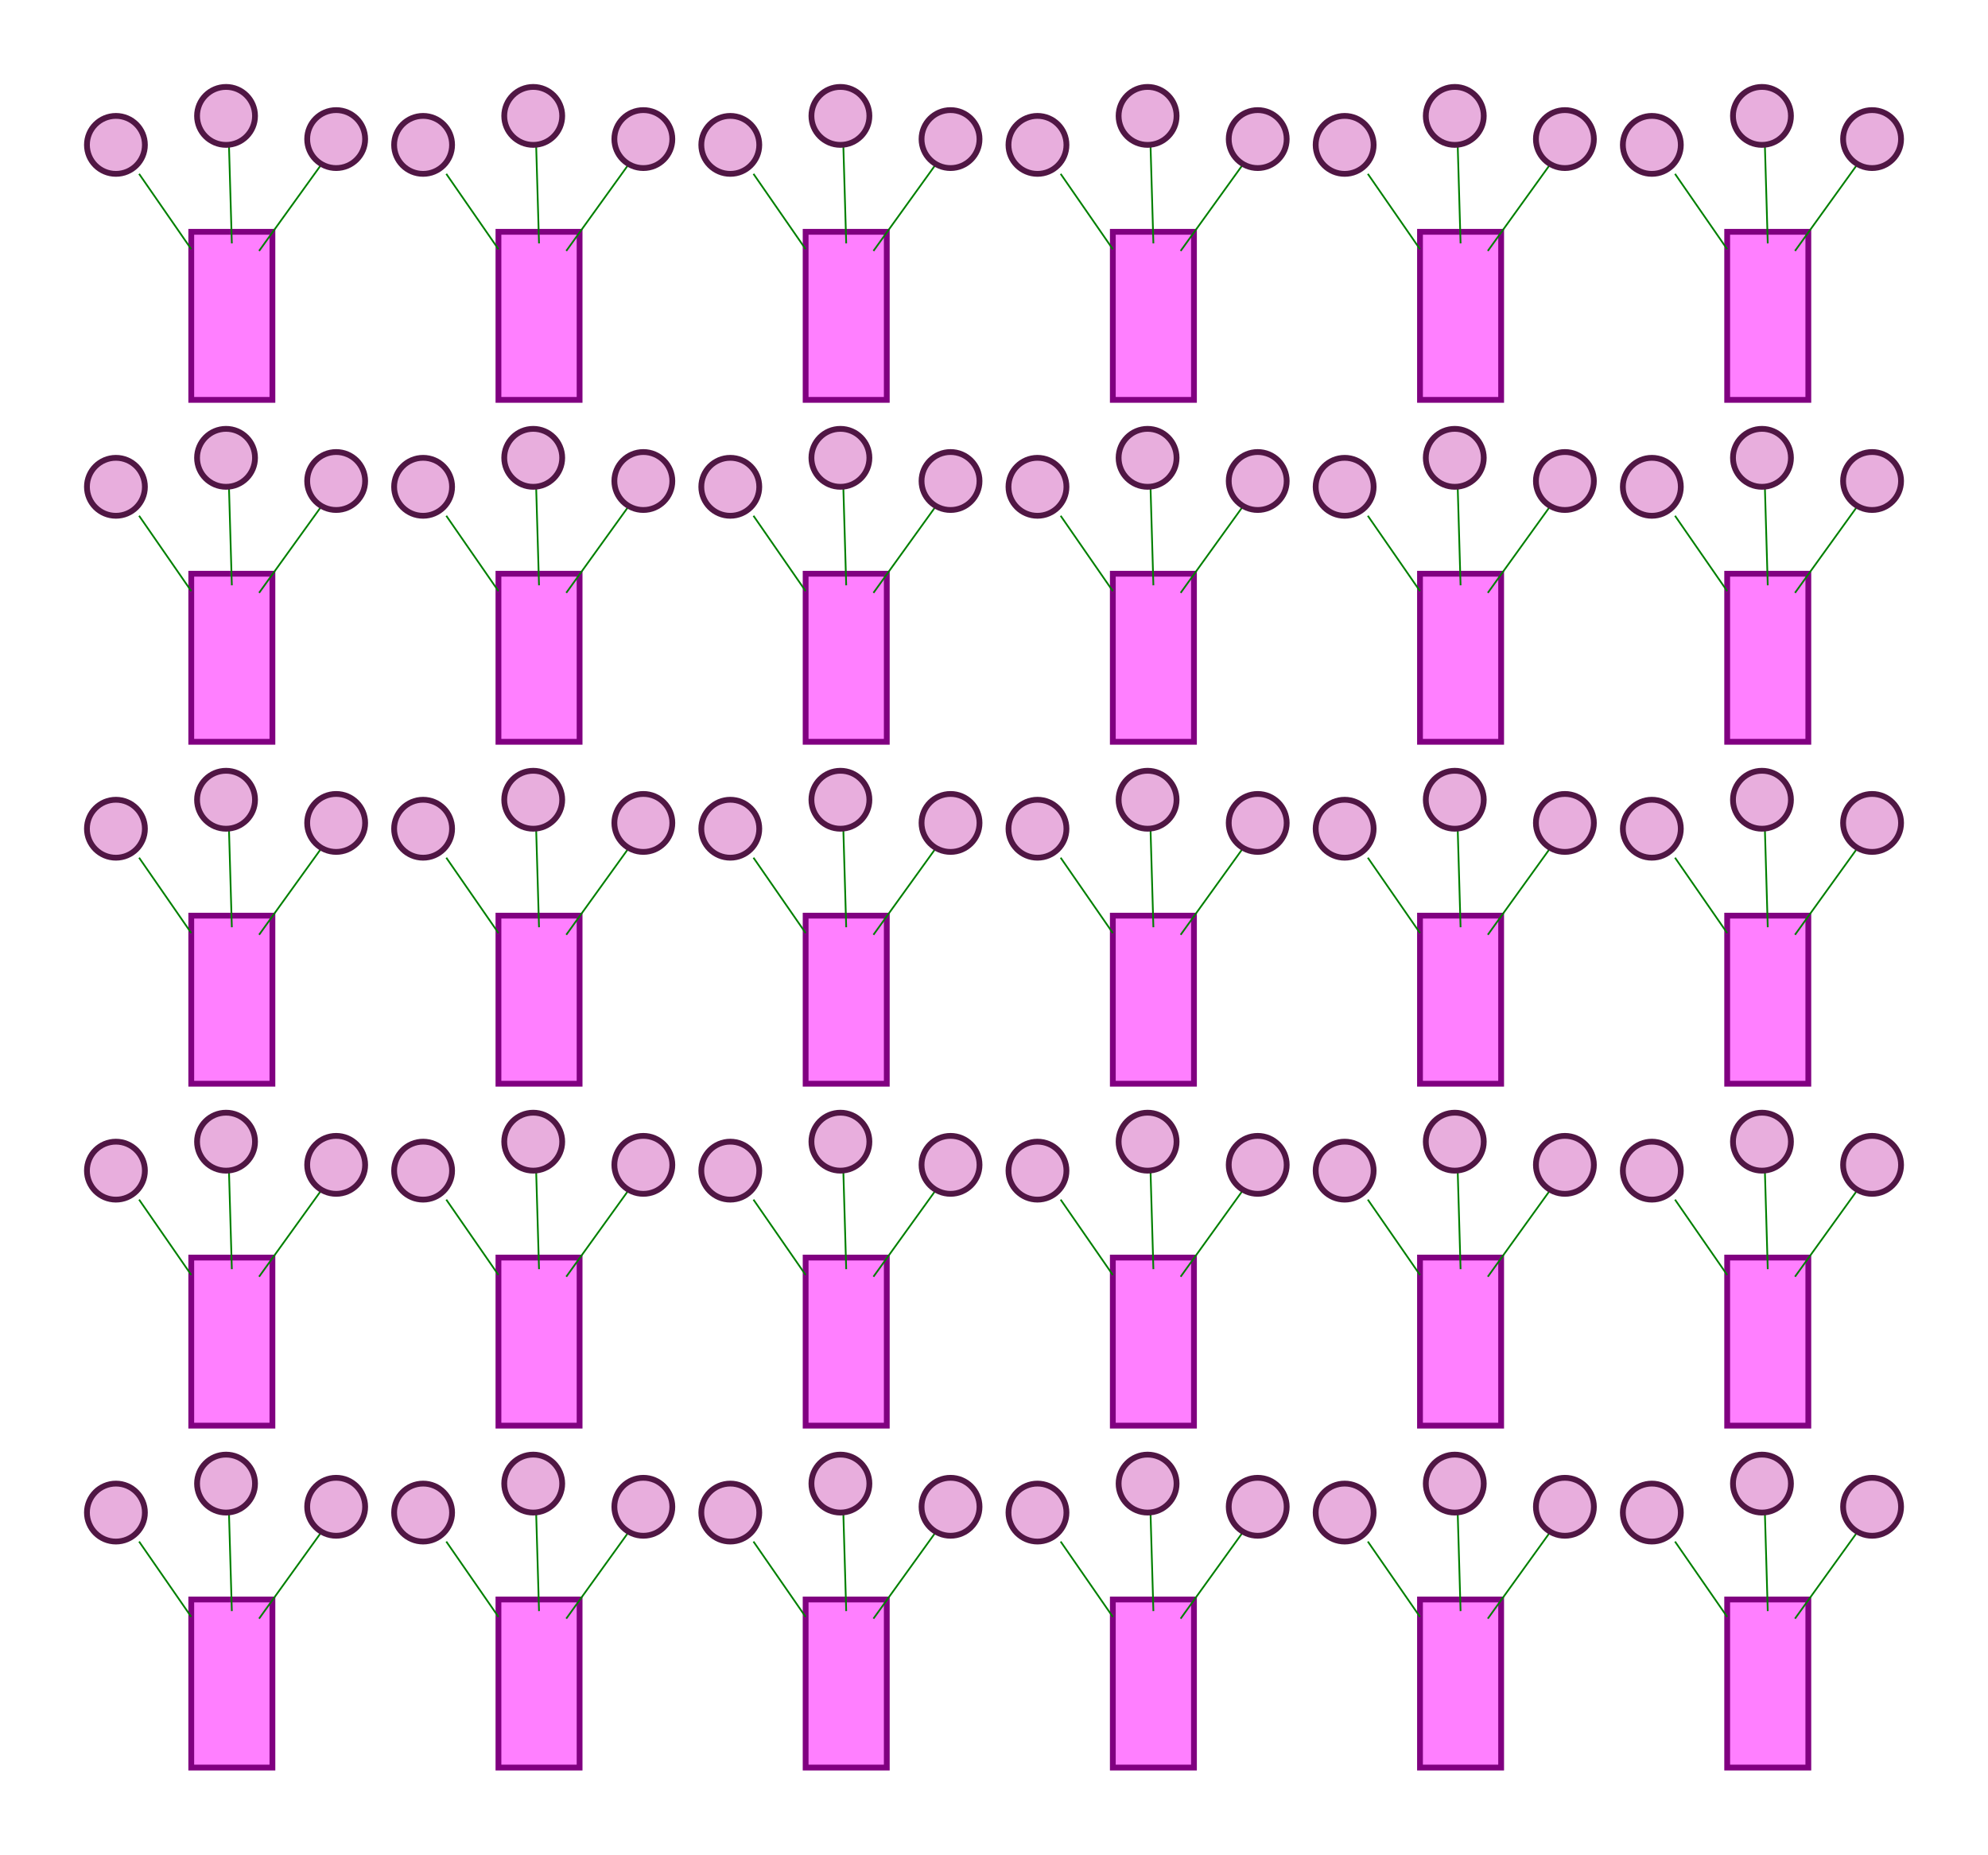
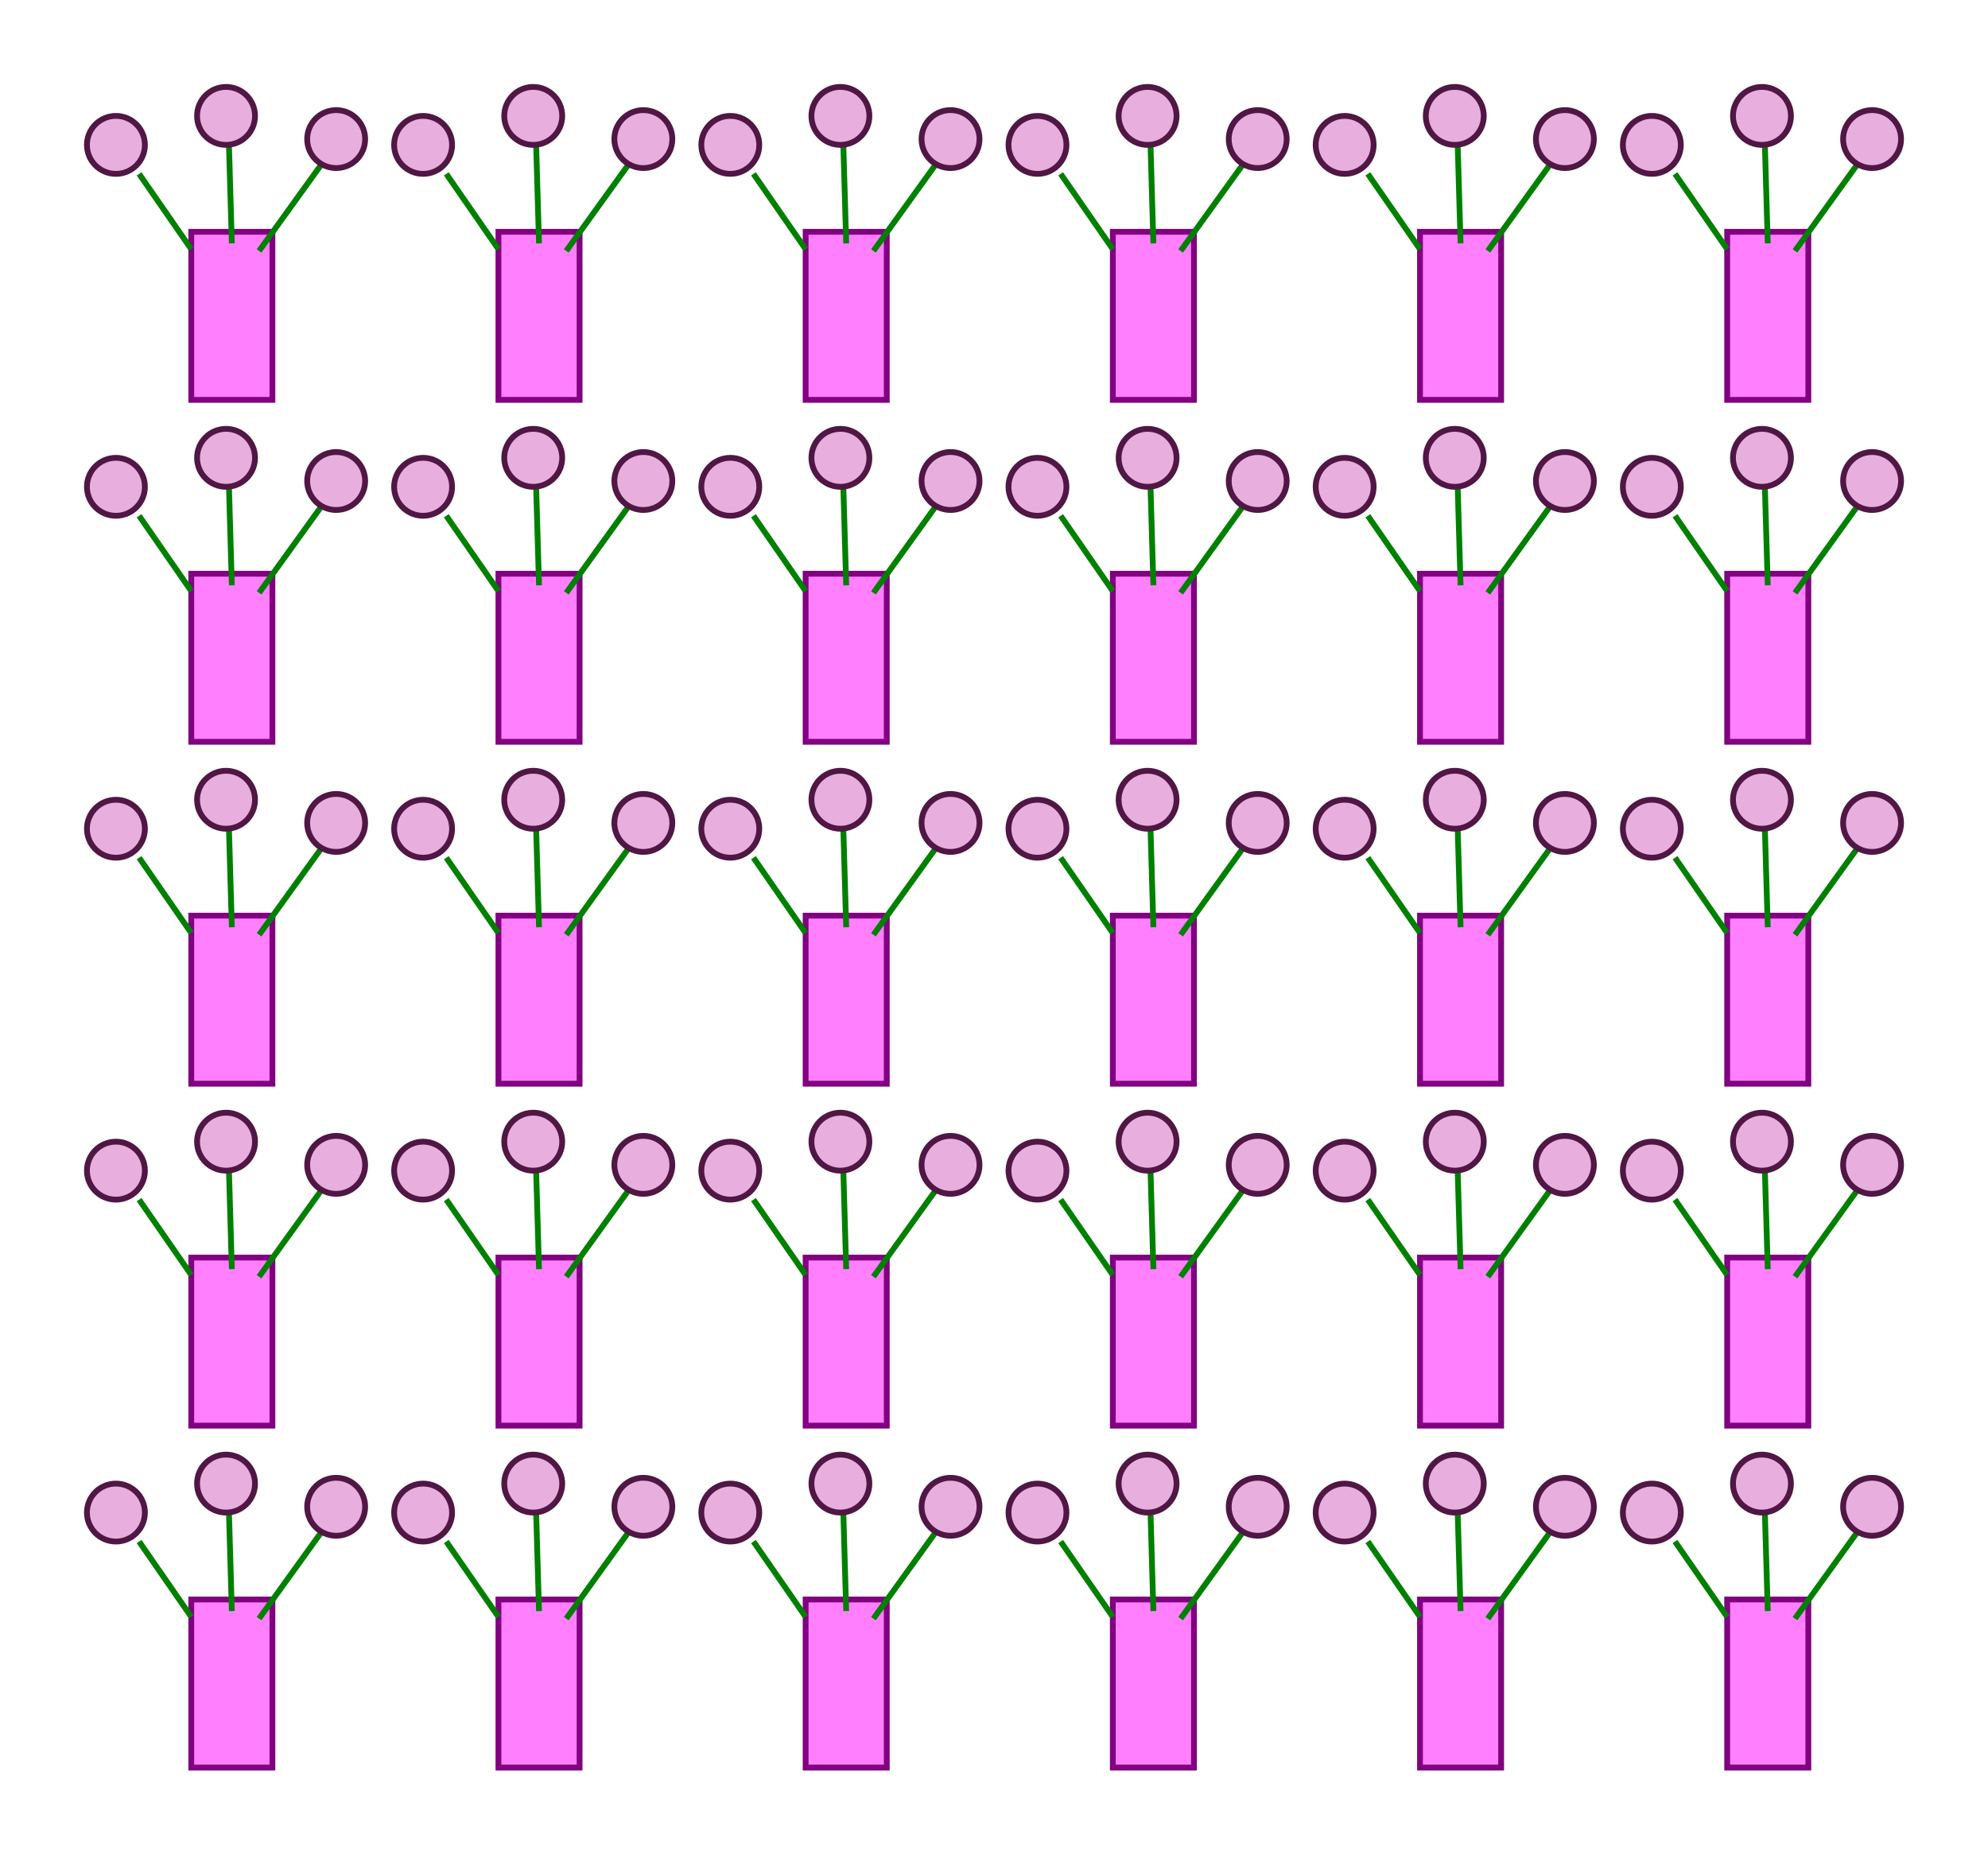
<svg xmlns="http://www.w3.org/2000/svg" width="343" height="320" viewBox="-15 -15 343 320">
  <g id="fig">
    <rect id="10" x="18" y="25" width="14" height="29" fill="#FF00FF" stroke="#800080" fill-opacity="0.5" stroke-width="1.0px" />
-     <line id="11" x1="9" y1="15" x2="18" y2="28" stroke="#008000" stroke-width="0.3" stroke-opacity="1" />
-     <line id="12" x1="24.5" y1="9.9" x2="25" y2="27" stroke="#008000" stroke-width="0.3" stroke-opacity="1" />
-     <line id="13" x1="40.5" y1="13.3" x2="29.7" y2="28.3" stroke="#008000" stroke-width="0.3" stroke-opacity="1" />
+     <line id="11" x1="9" y1="15" x2="18" y2="28" stroke="#008000" stroke-width="1" stroke-opacity="1" />
+     <line id="12" x1="24.5" y1="9.9" x2="25" y2="27" stroke="#008000" stroke-width="1" stroke-opacity="1" />
+     <line id="13" x1="40.5" y1="13.3" x2="29.7" y2="28.3" stroke="#008000" stroke-width="1" stroke-opacity="1" />
    <circle id="14" r="5.000" cx="5" cy="10" fill="#d35fbc" stroke="#501644" fill-opacity="0.5" stroke-width="1.0px" />
    <circle id="15" r="5.000" cx="24" cy="5" fill="#d35fbc" stroke="#501644" fill-opacity="0.5" stroke-width="1.0px" />
    <circle id="16" r="5.000" cx="43" cy="9" fill="#d35fbc" stroke="#501644" fill-opacity="0.5" stroke-width="1.0px" />
    <rect id="18" x="71" y="25" width="14" height="29" fill="#FF00FF" stroke="#800080" fill-opacity="0.5" stroke-width="1.0px" />
-     <line id="19" x1="62" y1="15" x2="71" y2="28" stroke="#008000" stroke-width="0.3" stroke-opacity="1" />
-     <line id="20" x1="77.5" y1="9.9" x2="78" y2="27" stroke="#008000" stroke-width="0.3" stroke-opacity="1" />
-     <line id="21" x1="93.5" y1="13.3" x2="82.7" y2="28.3" stroke="#008000" stroke-width="0.3" stroke-opacity="1" />
+     <line id="19" x1="62" y1="15" x2="71" y2="28" stroke="#008000" stroke-width="1" stroke-opacity="1" />
+     <line id="20" x1="77.5" y1="9.9" x2="78" y2="27" stroke="#008000" stroke-width="1" stroke-opacity="1" />
+     <line id="21" x1="93.5" y1="13.3" x2="82.7" y2="28.3" stroke="#008000" stroke-width="1" stroke-opacity="1" />
    <circle id="22" r="5.000" cx="58" cy="10" fill="#d35fbc" stroke="#501644" fill-opacity="0.5" stroke-width="1.0px" />
    <circle id="23" r="5.000" cx="77" cy="5" fill="#d35fbc" stroke="#501644" fill-opacity="0.5" stroke-width="1.0px" />
    <circle id="24" r="5.000" cx="96" cy="9" fill="#d35fbc" stroke="#501644" fill-opacity="0.5" stroke-width="1.0px" />
    <rect id="26" x="124" y="25" width="14" height="29" fill="#FF00FF" stroke="#800080" fill-opacity="0.5" stroke-width="1.0px" />
-     <line id="27" x1="115" y1="15" x2="124" y2="28" stroke="#008000" stroke-width="0.3" stroke-opacity="1" />
-     <line id="28" x1="130.5" y1="9.9" x2="131" y2="27" stroke="#008000" stroke-width="0.3" stroke-opacity="1" />
-     <line id="29" x1="146.5" y1="13.3" x2="135.7" y2="28.3" stroke="#008000" stroke-width="0.3" stroke-opacity="1" />
+     <line id="27" x1="115" y1="15" x2="124" y2="28" stroke="#008000" stroke-width="1" stroke-opacity="1" />
+     <line id="28" x1="130.5" y1="9.9" x2="131" y2="27" stroke="#008000" stroke-width="1" stroke-opacity="1" />
+     <line id="29" x1="146.5" y1="13.3" x2="135.7" y2="28.3" stroke="#008000" stroke-width="1" stroke-opacity="1" />
    <circle id="30" r="5.000" cx="111" cy="10" fill="#d35fbc" stroke="#501644" fill-opacity="0.5" stroke-width="1.0px" />
    <circle id="31" r="5.000" cx="130" cy="5" fill="#d35fbc" stroke="#501644" fill-opacity="0.5" stroke-width="1.0px" />
    <circle id="32" r="5.000" cx="149" cy="9" fill="#d35fbc" stroke="#501644" fill-opacity="0.5" stroke-width="1.0px" />
    <rect id="34" x="177" y="25" width="14" height="29" fill="#FF00FF" stroke="#800080" fill-opacity="0.5" stroke-width="1.0px" />
-     <line id="35" x1="168" y1="15" x2="177" y2="28" stroke="#008000" stroke-width="0.3" stroke-opacity="1" />
-     <line id="36" x1="183.5" y1="9.9" x2="184" y2="27" stroke="#008000" stroke-width="0.3" stroke-opacity="1" />
-     <line id="37" x1="199.5" y1="13.3" x2="188.7" y2="28.3" stroke="#008000" stroke-width="0.3" stroke-opacity="1" />
+     <line id="35" x1="168" y1="15" x2="177" y2="28" stroke="#008000" stroke-width="1" stroke-opacity="1" />
+     <line id="36" x1="183.5" y1="9.9" x2="184" y2="27" stroke="#008000" stroke-width="1" stroke-opacity="1" />
+     <line id="37" x1="199.5" y1="13.3" x2="188.7" y2="28.3" stroke="#008000" stroke-width="1" stroke-opacity="1" />
    <circle id="38" r="5.000" cx="164" cy="10" fill="#d35fbc" stroke="#501644" fill-opacity="0.5" stroke-width="1.0px" />
    <circle id="39" r="5.000" cx="183" cy="5" fill="#d35fbc" stroke="#501644" fill-opacity="0.5" stroke-width="1.0px" />
    <circle id="40" r="5.000" cx="202" cy="9" fill="#d35fbc" stroke="#501644" fill-opacity="0.5" stroke-width="1.0px" />
    <rect id="42" x="230" y="25" width="14" height="29" fill="#FF00FF" stroke="#800080" fill-opacity="0.5" stroke-width="1.0px" />
-     <line id="43" x1="221" y1="15" x2="230" y2="28" stroke="#008000" stroke-width="0.3" stroke-opacity="1" />
-     <line id="44" x1="236.5" y1="9.9" x2="237" y2="27" stroke="#008000" stroke-width="0.3" stroke-opacity="1" />
-     <line id="45" x1="252.5" y1="13.3" x2="241.7" y2="28.3" stroke="#008000" stroke-width="0.3" stroke-opacity="1" />
+     <line id="43" x1="221" y1="15" x2="230" y2="28" stroke="#008000" stroke-width="1" stroke-opacity="1" />
+     <line id="44" x1="236.5" y1="9.9" x2="237" y2="27" stroke="#008000" stroke-width="1" stroke-opacity="1" />
+     <line id="45" x1="252.5" y1="13.3" x2="241.7" y2="28.3" stroke="#008000" stroke-width="1" stroke-opacity="1" />
    <circle id="46" r="5.000" cx="217" cy="10" fill="#d35fbc" stroke="#501644" fill-opacity="0.5" stroke-width="1.0px" />
    <circle id="47" r="5.000" cx="236" cy="5" fill="#d35fbc" stroke="#501644" fill-opacity="0.5" stroke-width="1.0px" />
    <circle id="48" r="5.000" cx="255" cy="9" fill="#d35fbc" stroke="#501644" fill-opacity="0.5" stroke-width="1.0px" />
    <rect id="50" x="283" y="25" width="14" height="29" fill="#FF00FF" stroke="#800080" fill-opacity="0.5" stroke-width="1.0px" />
-     <line id="51" x1="274" y1="15" x2="283" y2="28" stroke="#008000" stroke-width="0.3" stroke-opacity="1" />
-     <line id="52" x1="289.5" y1="9.9" x2="290" y2="27" stroke="#008000" stroke-width="0.3" stroke-opacity="1" />
-     <line id="53" x1="305.5" y1="13.3" x2="294.7" y2="28.3" stroke="#008000" stroke-width="0.3" stroke-opacity="1" />
+     <line id="51" x1="274" y1="15" x2="283" y2="28" stroke="#008000" stroke-width="1" stroke-opacity="1" />
+     <line id="52" x1="289.5" y1="9.9" x2="290" y2="27" stroke="#008000" stroke-width="1" stroke-opacity="1" />
+     <line id="53" x1="305.5" y1="13.3" x2="294.7" y2="28.3" stroke="#008000" stroke-width="1" stroke-opacity="1" />
    <circle id="54" r="5.000" cx="270" cy="10" fill="#d35fbc" stroke="#501644" fill-opacity="0.5" stroke-width="1.0px" />
    <circle id="55" r="5.000" cx="289" cy="5" fill="#d35fbc" stroke="#501644" fill-opacity="0.5" stroke-width="1.0px" />
    <circle id="56" r="5.000" cx="308" cy="9" fill="#d35fbc" stroke="#501644" fill-opacity="0.5" stroke-width="1.0px" />
    <rect id="58" x="18" y="84" width="14" height="29" fill="#FF00FF" stroke="#800080" fill-opacity="0.5" stroke-width="1.0px" />
-     <line id="59" x1="9" y1="74" x2="18" y2="87" stroke="#008000" stroke-width="0.3" stroke-opacity="1" />
-     <line id="60" x1="24.5" y1="68.9" x2="25" y2="86" stroke="#008000" stroke-width="0.3" stroke-opacity="1" />
-     <line id="61" x1="40.5" y1="72.3" x2="29.7" y2="87.3" stroke="#008000" stroke-width="0.3" stroke-opacity="1" />
+     <line id="59" x1="9" y1="74" x2="18" y2="87" stroke="#008000" stroke-width="1" stroke-opacity="1" />
+     <line id="60" x1="24.5" y1="68.9" x2="25" y2="86" stroke="#008000" stroke-width="1" stroke-opacity="1" />
+     <line id="61" x1="40.5" y1="72.3" x2="29.7" y2="87.3" stroke="#008000" stroke-width="1" stroke-opacity="1" />
    <circle id="62" r="5.000" cx="5" cy="69" fill="#d35fbc" stroke="#501644" fill-opacity="0.5" stroke-width="1.0px" />
    <circle id="63" r="5.000" cx="24" cy="64" fill="#d35fbc" stroke="#501644" fill-opacity="0.5" stroke-width="1.0px" />
    <circle id="64" r="5.000" cx="43" cy="68" fill="#d35fbc" stroke="#501644" fill-opacity="0.5" stroke-width="1.0px" />
    <rect id="66" x="71" y="84" width="14" height="29" fill="#FF00FF" stroke="#800080" fill-opacity="0.5" stroke-width="1.0px" />
-     <line id="67" x1="62" y1="74" x2="71" y2="87" stroke="#008000" stroke-width="0.3" stroke-opacity="1" />
-     <line id="68" x1="77.5" y1="68.9" x2="78" y2="86" stroke="#008000" stroke-width="0.3" stroke-opacity="1" />
-     <line id="69" x1="93.5" y1="72.3" x2="82.7" y2="87.3" stroke="#008000" stroke-width="0.3" stroke-opacity="1" />
+     <line id="67" x1="62" y1="74" x2="71" y2="87" stroke="#008000" stroke-width="1" stroke-opacity="1" />
+     <line id="68" x1="77.5" y1="68.9" x2="78" y2="86" stroke="#008000" stroke-width="1" stroke-opacity="1" />
+     <line id="69" x1="93.5" y1="72.3" x2="82.7" y2="87.3" stroke="#008000" stroke-width="1" stroke-opacity="1" />
    <circle id="70" r="5.000" cx="58" cy="69" fill="#d35fbc" stroke="#501644" fill-opacity="0.5" stroke-width="1.0px" />
    <circle id="71" r="5.000" cx="77" cy="64" fill="#d35fbc" stroke="#501644" fill-opacity="0.5" stroke-width="1.0px" />
    <circle id="72" r="5.000" cx="96" cy="68" fill="#d35fbc" stroke="#501644" fill-opacity="0.5" stroke-width="1.0px" />
    <rect id="74" x="124" y="84" width="14" height="29" fill="#FF00FF" stroke="#800080" fill-opacity="0.5" stroke-width="1.0px" />
-     <line id="75" x1="115" y1="74" x2="124" y2="87" stroke="#008000" stroke-width="0.3" stroke-opacity="1" />
-     <line id="76" x1="130.5" y1="68.9" x2="131" y2="86" stroke="#008000" stroke-width="0.3" stroke-opacity="1" />
-     <line id="77" x1="146.5" y1="72.3" x2="135.7" y2="87.3" stroke="#008000" stroke-width="0.3" stroke-opacity="1" />
+     <line id="75" x1="115" y1="74" x2="124" y2="87" stroke="#008000" stroke-width="1" stroke-opacity="1" />
+     <line id="76" x1="130.5" y1="68.9" x2="131" y2="86" stroke="#008000" stroke-width="1" stroke-opacity="1" />
+     <line id="77" x1="146.5" y1="72.3" x2="135.7" y2="87.3" stroke="#008000" stroke-width="1" stroke-opacity="1" />
    <circle id="78" r="5.000" cx="111" cy="69" fill="#d35fbc" stroke="#501644" fill-opacity="0.5" stroke-width="1.0px" />
    <circle id="79" r="5.000" cx="130" cy="64" fill="#d35fbc" stroke="#501644" fill-opacity="0.5" stroke-width="1.0px" />
    <circle id="80" r="5.000" cx="149" cy="68" fill="#d35fbc" stroke="#501644" fill-opacity="0.5" stroke-width="1.0px" />
    <rect id="82" x="177" y="84" width="14" height="29" fill="#FF00FF" stroke="#800080" fill-opacity="0.5" stroke-width="1.0px" />
-     <line id="83" x1="168" y1="74" x2="177" y2="87" stroke="#008000" stroke-width="0.3" stroke-opacity="1" />
-     <line id="84" x1="183.5" y1="68.9" x2="184" y2="86" stroke="#008000" stroke-width="0.3" stroke-opacity="1" />
-     <line id="85" x1="199.5" y1="72.3" x2="188.7" y2="87.3" stroke="#008000" stroke-width="0.3" stroke-opacity="1" />
+     <line id="83" x1="168" y1="74" x2="177" y2="87" stroke="#008000" stroke-width="1" stroke-opacity="1" />
+     <line id="84" x1="183.5" y1="68.9" x2="184" y2="86" stroke="#008000" stroke-width="1" stroke-opacity="1" />
+     <line id="85" x1="199.5" y1="72.3" x2="188.7" y2="87.3" stroke="#008000" stroke-width="1" stroke-opacity="1" />
    <circle id="86" r="5.000" cx="164" cy="69" fill="#d35fbc" stroke="#501644" fill-opacity="0.5" stroke-width="1.0px" />
    <circle id="87" r="5.000" cx="183" cy="64" fill="#d35fbc" stroke="#501644" fill-opacity="0.5" stroke-width="1.0px" />
    <circle id="88" r="5.000" cx="202" cy="68" fill="#d35fbc" stroke="#501644" fill-opacity="0.5" stroke-width="1.0px" />
    <rect id="90" x="230" y="84" width="14" height="29" fill="#FF00FF" stroke="#800080" fill-opacity="0.5" stroke-width="1.0px" />
-     <line id="91" x1="221" y1="74" x2="230" y2="87" stroke="#008000" stroke-width="0.3" stroke-opacity="1" />
-     <line id="92" x1="236.5" y1="68.9" x2="237" y2="86" stroke="#008000" stroke-width="0.3" stroke-opacity="1" />
-     <line id="93" x1="252.5" y1="72.3" x2="241.7" y2="87.3" stroke="#008000" stroke-width="0.3" stroke-opacity="1" />
+     <line id="91" x1="221" y1="74" x2="230" y2="87" stroke="#008000" stroke-width="1" stroke-opacity="1" />
+     <line id="92" x1="236.5" y1="68.9" x2="237" y2="86" stroke="#008000" stroke-width="1" stroke-opacity="1" />
+     <line id="93" x1="252.5" y1="72.3" x2="241.7" y2="87.3" stroke="#008000" stroke-width="1" stroke-opacity="1" />
    <circle id="94" r="5.000" cx="217" cy="69" fill="#d35fbc" stroke="#501644" fill-opacity="0.5" stroke-width="1.0px" />
    <circle id="95" r="5.000" cx="236" cy="64" fill="#d35fbc" stroke="#501644" fill-opacity="0.5" stroke-width="1.0px" />
    <circle id="96" r="5.000" cx="255" cy="68" fill="#d35fbc" stroke="#501644" fill-opacity="0.5" stroke-width="1.0px" />
    <rect id="98" x="283" y="84" width="14" height="29" fill="#FF00FF" stroke="#800080" fill-opacity="0.5" stroke-width="1.0px" />
-     <line id="99" x1="274" y1="74" x2="283" y2="87" stroke="#008000" stroke-width="0.3" stroke-opacity="1" />
-     <line id="100" x1="289.5" y1="68.9" x2="290" y2="86" stroke="#008000" stroke-width="0.3" stroke-opacity="1" />
-     <line id="101" x1="305.5" y1="72.3" x2="294.7" y2="87.3" stroke="#008000" stroke-width="0.3" stroke-opacity="1" />
+     <line id="99" x1="274" y1="74" x2="283" y2="87" stroke="#008000" stroke-width="1" stroke-opacity="1" />
+     <line id="100" x1="289.5" y1="68.9" x2="290" y2="86" stroke="#008000" stroke-width="1" stroke-opacity="1" />
+     <line id="101" x1="305.5" y1="72.3" x2="294.7" y2="87.3" stroke="#008000" stroke-width="1" stroke-opacity="1" />
    <circle id="102" r="5.000" cx="270" cy="69" fill="#d35fbc" stroke="#501644" fill-opacity="0.5" stroke-width="1.0px" />
    <circle id="103" r="5.000" cx="289" cy="64" fill="#d35fbc" stroke="#501644" fill-opacity="0.5" stroke-width="1.0px" />
    <circle id="104" r="5.000" cx="308" cy="68" fill="#d35fbc" stroke="#501644" fill-opacity="0.5" stroke-width="1.0px" />
    <rect id="106" x="18" y="143" width="14" height="29" fill="#FF00FF" stroke="#800080" fill-opacity="0.5" stroke-width="1.0px" />
-     <line id="107" x1="9" y1="133" x2="18" y2="146" stroke="#008000" stroke-width="0.3" stroke-opacity="1" />
-     <line id="108" x1="24.5" y1="127.9" x2="25" y2="145" stroke="#008000" stroke-width="0.3" stroke-opacity="1" />
-     <line id="109" x1="40.5" y1="131.3" x2="29.7" y2="146.3" stroke="#008000" stroke-width="0.3" stroke-opacity="1" />
+     <line id="107" x1="9" y1="133" x2="18" y2="146" stroke="#008000" stroke-width="1" stroke-opacity="1" />
+     <line id="108" x1="24.5" y1="127.9" x2="25" y2="145" stroke="#008000" stroke-width="1" stroke-opacity="1" />
+     <line id="109" x1="40.5" y1="131.3" x2="29.7" y2="146.3" stroke="#008000" stroke-width="1" stroke-opacity="1" />
    <circle id="110" r="5.000" cx="5" cy="128" fill="#d35fbc" stroke="#501644" fill-opacity="0.5" stroke-width="1.0px" />
    <circle id="111" r="5.000" cx="24" cy="123" fill="#d35fbc" stroke="#501644" fill-opacity="0.5" stroke-width="1.0px" />
    <circle id="112" r="5.000" cx="43" cy="127" fill="#d35fbc" stroke="#501644" fill-opacity="0.5" stroke-width="1.0px" />
    <rect id="114" x="71" y="143" width="14" height="29" fill="#FF00FF" stroke="#800080" fill-opacity="0.5" stroke-width="1.0px" />
-     <line id="115" x1="62" y1="133" x2="71" y2="146" stroke="#008000" stroke-width="0.3" stroke-opacity="1" />
-     <line id="116" x1="77.5" y1="127.9" x2="78" y2="145" stroke="#008000" stroke-width="0.3" stroke-opacity="1" />
-     <line id="117" x1="93.5" y1="131.3" x2="82.7" y2="146.3" stroke="#008000" stroke-width="0.3" stroke-opacity="1" />
+     <line id="115" x1="62" y1="133" x2="71" y2="146" stroke="#008000" stroke-width="1" stroke-opacity="1" />
+     <line id="116" x1="77.5" y1="127.9" x2="78" y2="145" stroke="#008000" stroke-width="1" stroke-opacity="1" />
+     <line id="117" x1="93.5" y1="131.3" x2="82.7" y2="146.3" stroke="#008000" stroke-width="1" stroke-opacity="1" />
    <circle id="118" r="5.000" cx="58" cy="128" fill="#d35fbc" stroke="#501644" fill-opacity="0.5" stroke-width="1.0px" />
    <circle id="119" r="5.000" cx="77" cy="123" fill="#d35fbc" stroke="#501644" fill-opacity="0.5" stroke-width="1.0px" />
    <circle id="120" r="5.000" cx="96" cy="127" fill="#d35fbc" stroke="#501644" fill-opacity="0.5" stroke-width="1.0px" />
    <rect id="122" x="124" y="143" width="14" height="29" fill="#FF00FF" stroke="#800080" fill-opacity="0.5" stroke-width="1.0px" />
-     <line id="123" x1="115" y1="133" x2="124" y2="146" stroke="#008000" stroke-width="0.3" stroke-opacity="1" />
-     <line id="124" x1="130.5" y1="127.9" x2="131" y2="145" stroke="#008000" stroke-width="0.3" stroke-opacity="1" />
-     <line id="125" x1="146.5" y1="131.3" x2="135.7" y2="146.3" stroke="#008000" stroke-width="0.3" stroke-opacity="1" />
+     <line id="123" x1="115" y1="133" x2="124" y2="146" stroke="#008000" stroke-width="1" stroke-opacity="1" />
+     <line id="124" x1="130.5" y1="127.9" x2="131" y2="145" stroke="#008000" stroke-width="1" stroke-opacity="1" />
+     <line id="125" x1="146.5" y1="131.3" x2="135.7" y2="146.3" stroke="#008000" stroke-width="1" stroke-opacity="1" />
    <circle id="126" r="5.000" cx="111" cy="128" fill="#d35fbc" stroke="#501644" fill-opacity="0.5" stroke-width="1.0px" />
    <circle id="127" r="5.000" cx="130" cy="123" fill="#d35fbc" stroke="#501644" fill-opacity="0.5" stroke-width="1.0px" />
    <circle id="128" r="5.000" cx="149" cy="127" fill="#d35fbc" stroke="#501644" fill-opacity="0.5" stroke-width="1.0px" />
    <rect id="130" x="177" y="143" width="14" height="29" fill="#FF00FF" stroke="#800080" fill-opacity="0.5" stroke-width="1.0px" />
-     <line id="131" x1="168" y1="133" x2="177" y2="146" stroke="#008000" stroke-width="0.3" stroke-opacity="1" />
-     <line id="132" x1="183.5" y1="127.9" x2="184" y2="145" stroke="#008000" stroke-width="0.3" stroke-opacity="1" />
-     <line id="133" x1="199.5" y1="131.3" x2="188.7" y2="146.3" stroke="#008000" stroke-width="0.3" stroke-opacity="1" />
+     <line id="131" x1="168" y1="133" x2="177" y2="146" stroke="#008000" stroke-width="1" stroke-opacity="1" />
+     <line id="132" x1="183.5" y1="127.9" x2="184" y2="145" stroke="#008000" stroke-width="1" stroke-opacity="1" />
+     <line id="133" x1="199.5" y1="131.3" x2="188.7" y2="146.3" stroke="#008000" stroke-width="1" stroke-opacity="1" />
    <circle id="134" r="5.000" cx="164" cy="128" fill="#d35fbc" stroke="#501644" fill-opacity="0.5" stroke-width="1.0px" />
    <circle id="135" r="5.000" cx="183" cy="123" fill="#d35fbc" stroke="#501644" fill-opacity="0.5" stroke-width="1.0px" />
    <circle id="136" r="5.000" cx="202" cy="127" fill="#d35fbc" stroke="#501644" fill-opacity="0.5" stroke-width="1.0px" />
    <rect id="138" x="230" y="143" width="14" height="29" fill="#FF00FF" stroke="#800080" fill-opacity="0.5" stroke-width="1.0px" />
-     <line id="139" x1="221" y1="133" x2="230" y2="146" stroke="#008000" stroke-width="0.3" stroke-opacity="1" />
-     <line id="140" x1="236.5" y1="127.9" x2="237" y2="145" stroke="#008000" stroke-width="0.3" stroke-opacity="1" />
-     <line id="141" x1="252.5" y1="131.3" x2="241.7" y2="146.3" stroke="#008000" stroke-width="0.3" stroke-opacity="1" />
+     <line id="139" x1="221" y1="133" x2="230" y2="146" stroke="#008000" stroke-width="1" stroke-opacity="1" />
+     <line id="140" x1="236.5" y1="127.9" x2="237" y2="145" stroke="#008000" stroke-width="1" stroke-opacity="1" />
+     <line id="141" x1="252.5" y1="131.3" x2="241.7" y2="146.3" stroke="#008000" stroke-width="1" stroke-opacity="1" />
    <circle id="142" r="5.000" cx="217" cy="128" fill="#d35fbc" stroke="#501644" fill-opacity="0.5" stroke-width="1.0px" />
    <circle id="143" r="5.000" cx="236" cy="123" fill="#d35fbc" stroke="#501644" fill-opacity="0.5" stroke-width="1.0px" />
    <circle id="144" r="5.000" cx="255" cy="127" fill="#d35fbc" stroke="#501644" fill-opacity="0.5" stroke-width="1.0px" />
    <rect id="146" x="283" y="143" width="14" height="29" fill="#FF00FF" stroke="#800080" fill-opacity="0.5" stroke-width="1.0px" />
-     <line id="147" x1="274" y1="133" x2="283" y2="146" stroke="#008000" stroke-width="0.3" stroke-opacity="1" />
-     <line id="148" x1="289.5" y1="127.9" x2="290" y2="145" stroke="#008000" stroke-width="0.3" stroke-opacity="1" />
-     <line id="149" x1="305.5" y1="131.3" x2="294.7" y2="146.3" stroke="#008000" stroke-width="0.3" stroke-opacity="1" />
+     <line id="147" x1="274" y1="133" x2="283" y2="146" stroke="#008000" stroke-width="1" stroke-opacity="1" />
+     <line id="148" x1="289.5" y1="127.9" x2="290" y2="145" stroke="#008000" stroke-width="1" stroke-opacity="1" />
+     <line id="149" x1="305.5" y1="131.3" x2="294.7" y2="146.3" stroke="#008000" stroke-width="1" stroke-opacity="1" />
    <circle id="150" r="5.000" cx="270" cy="128" fill="#d35fbc" stroke="#501644" fill-opacity="0.5" stroke-width="1.0px" />
    <circle id="151" r="5.000" cx="289" cy="123" fill="#d35fbc" stroke="#501644" fill-opacity="0.5" stroke-width="1.0px" />
    <circle id="152" r="5.000" cx="308" cy="127" fill="#d35fbc" stroke="#501644" fill-opacity="0.5" stroke-width="1.0px" />
    <rect id="154" x="18" y="202" width="14" height="29" fill="#FF00FF" stroke="#800080" fill-opacity="0.5" stroke-width="1.0px" />
-     <line id="155" x1="9" y1="192" x2="18" y2="205" stroke="#008000" stroke-width="0.3" stroke-opacity="1" />
-     <line id="156" x1="24.5" y1="186.9" x2="25" y2="204" stroke="#008000" stroke-width="0.3" stroke-opacity="1" />
-     <line id="157" x1="40.5" y1="190.3" x2="29.7" y2="205.3" stroke="#008000" stroke-width="0.3" stroke-opacity="1" />
+     <line id="155" x1="9" y1="192" x2="18" y2="205" stroke="#008000" stroke-width="1" stroke-opacity="1" />
+     <line id="156" x1="24.5" y1="186.9" x2="25" y2="204" stroke="#008000" stroke-width="1" stroke-opacity="1" />
+     <line id="157" x1="40.5" y1="190.3" x2="29.7" y2="205.3" stroke="#008000" stroke-width="1" stroke-opacity="1" />
    <circle id="158" r="5.000" cx="5" cy="187" fill="#d35fbc" stroke="#501644" fill-opacity="0.5" stroke-width="1.0px" />
    <circle id="159" r="5.000" cx="24" cy="182" fill="#d35fbc" stroke="#501644" fill-opacity="0.5" stroke-width="1.0px" />
    <circle id="160" r="5.000" cx="43" cy="186" fill="#d35fbc" stroke="#501644" fill-opacity="0.5" stroke-width="1.0px" />
    <rect id="162" x="71" y="202" width="14" height="29" fill="#FF00FF" stroke="#800080" fill-opacity="0.5" stroke-width="1.0px" />
-     <line id="163" x1="62" y1="192" x2="71" y2="205" stroke="#008000" stroke-width="0.3" stroke-opacity="1" />
-     <line id="164" x1="77.5" y1="186.9" x2="78" y2="204" stroke="#008000" stroke-width="0.3" stroke-opacity="1" />
-     <line id="165" x1="93.5" y1="190.3" x2="82.7" y2="205.3" stroke="#008000" stroke-width="0.3" stroke-opacity="1" />
+     <line id="163" x1="62" y1="192" x2="71" y2="205" stroke="#008000" stroke-width="1" stroke-opacity="1" />
+     <line id="164" x1="77.5" y1="186.9" x2="78" y2="204" stroke="#008000" stroke-width="1" stroke-opacity="1" />
+     <line id="165" x1="93.5" y1="190.3" x2="82.7" y2="205.3" stroke="#008000" stroke-width="1" stroke-opacity="1" />
    <circle id="166" r="5.000" cx="58" cy="187" fill="#d35fbc" stroke="#501644" fill-opacity="0.5" stroke-width="1.0px" />
    <circle id="167" r="5.000" cx="77" cy="182" fill="#d35fbc" stroke="#501644" fill-opacity="0.5" stroke-width="1.0px" />
    <circle id="168" r="5.000" cx="96" cy="186" fill="#d35fbc" stroke="#501644" fill-opacity="0.5" stroke-width="1.0px" />
    <rect id="170" x="124" y="202" width="14" height="29" fill="#FF00FF" stroke="#800080" fill-opacity="0.5" stroke-width="1.0px" />
-     <line id="171" x1="115" y1="192" x2="124" y2="205" stroke="#008000" stroke-width="0.3" stroke-opacity="1" />
-     <line id="172" x1="130.5" y1="186.9" x2="131" y2="204" stroke="#008000" stroke-width="0.3" stroke-opacity="1" />
-     <line id="173" x1="146.5" y1="190.3" x2="135.7" y2="205.3" stroke="#008000" stroke-width="0.3" stroke-opacity="1" />
+     <line id="171" x1="115" y1="192" x2="124" y2="205" stroke="#008000" stroke-width="1" stroke-opacity="1" />
+     <line id="172" x1="130.5" y1="186.9" x2="131" y2="204" stroke="#008000" stroke-width="1" stroke-opacity="1" />
+     <line id="173" x1="146.5" y1="190.3" x2="135.7" y2="205.3" stroke="#008000" stroke-width="1" stroke-opacity="1" />
    <circle id="174" r="5.000" cx="111" cy="187" fill="#d35fbc" stroke="#501644" fill-opacity="0.5" stroke-width="1.0px" />
    <circle id="175" r="5.000" cx="130" cy="182" fill="#d35fbc" stroke="#501644" fill-opacity="0.5" stroke-width="1.0px" />
    <circle id="176" r="5.000" cx="149" cy="186" fill="#d35fbc" stroke="#501644" fill-opacity="0.5" stroke-width="1.0px" />
    <rect id="178" x="177" y="202" width="14" height="29" fill="#FF00FF" stroke="#800080" fill-opacity="0.5" stroke-width="1.0px" />
-     <line id="179" x1="168" y1="192" x2="177" y2="205" stroke="#008000" stroke-width="0.3" stroke-opacity="1" />
-     <line id="180" x1="183.5" y1="186.9" x2="184" y2="204" stroke="#008000" stroke-width="0.3" stroke-opacity="1" />
-     <line id="181" x1="199.5" y1="190.3" x2="188.7" y2="205.3" stroke="#008000" stroke-width="0.3" stroke-opacity="1" />
+     <line id="179" x1="168" y1="192" x2="177" y2="205" stroke="#008000" stroke-width="1" stroke-opacity="1" />
+     <line id="180" x1="183.5" y1="186.9" x2="184" y2="204" stroke="#008000" stroke-width="1" stroke-opacity="1" />
+     <line id="181" x1="199.5" y1="190.3" x2="188.7" y2="205.3" stroke="#008000" stroke-width="1" stroke-opacity="1" />
    <circle id="182" r="5.000" cx="164" cy="187" fill="#d35fbc" stroke="#501644" fill-opacity="0.5" stroke-width="1.0px" />
    <circle id="183" r="5.000" cx="183" cy="182" fill="#d35fbc" stroke="#501644" fill-opacity="0.5" stroke-width="1.0px" />
    <circle id="184" r="5.000" cx="202" cy="186" fill="#d35fbc" stroke="#501644" fill-opacity="0.5" stroke-width="1.0px" />
    <rect id="186" x="230" y="202" width="14" height="29" fill="#FF00FF" stroke="#800080" fill-opacity="0.5" stroke-width="1.0px" />
-     <line id="187" x1="221" y1="192" x2="230" y2="205" stroke="#008000" stroke-width="0.3" stroke-opacity="1" />
-     <line id="188" x1="236.5" y1="186.9" x2="237" y2="204" stroke="#008000" stroke-width="0.3" stroke-opacity="1" />
-     <line id="189" x1="252.5" y1="190.3" x2="241.7" y2="205.3" stroke="#008000" stroke-width="0.3" stroke-opacity="1" />
+     <line id="187" x1="221" y1="192" x2="230" y2="205" stroke="#008000" stroke-width="1" stroke-opacity="1" />
+     <line id="188" x1="236.5" y1="186.9" x2="237" y2="204" stroke="#008000" stroke-width="1" stroke-opacity="1" />
+     <line id="189" x1="252.5" y1="190.3" x2="241.7" y2="205.3" stroke="#008000" stroke-width="1" stroke-opacity="1" />
    <circle id="190" r="5.000" cx="217" cy="187" fill="#d35fbc" stroke="#501644" fill-opacity="0.5" stroke-width="1.0px" />
    <circle id="191" r="5.000" cx="236" cy="182" fill="#d35fbc" stroke="#501644" fill-opacity="0.5" stroke-width="1.0px" />
    <circle id="192" r="5.000" cx="255" cy="186" fill="#d35fbc" stroke="#501644" fill-opacity="0.5" stroke-width="1.0px" />
    <rect id="194" x="283" y="202" width="14" height="29" fill="#FF00FF" stroke="#800080" fill-opacity="0.5" stroke-width="1.0px" />
-     <line id="195" x1="274" y1="192" x2="283" y2="205" stroke="#008000" stroke-width="0.3" stroke-opacity="1" />
-     <line id="196" x1="289.5" y1="186.9" x2="290" y2="204" stroke="#008000" stroke-width="0.3" stroke-opacity="1" />
-     <line id="197" x1="305.5" y1="190.3" x2="294.7" y2="205.3" stroke="#008000" stroke-width="0.3" stroke-opacity="1" />
+     <line id="195" x1="274" y1="192" x2="283" y2="205" stroke="#008000" stroke-width="1" stroke-opacity="1" />
+     <line id="196" x1="289.5" y1="186.9" x2="290" y2="204" stroke="#008000" stroke-width="1" stroke-opacity="1" />
+     <line id="197" x1="305.5" y1="190.3" x2="294.7" y2="205.3" stroke="#008000" stroke-width="1" stroke-opacity="1" />
    <circle id="198" r="5.000" cx="270" cy="187" fill="#d35fbc" stroke="#501644" fill-opacity="0.5" stroke-width="1.0px" />
    <circle id="199" r="5.000" cx="289" cy="182" fill="#d35fbc" stroke="#501644" fill-opacity="0.5" stroke-width="1.0px" />
    <circle id="200" r="5.000" cx="308" cy="186" fill="#d35fbc" stroke="#501644" fill-opacity="0.5" stroke-width="1.0px" />
    <rect id="202" x="18" y="261" width="14" height="29" fill="#FF00FF" stroke="#800080" fill-opacity="0.5" stroke-width="1.0px" />
-     <line id="203" x1="9" y1="251" x2="18" y2="264" stroke="#008000" stroke-width="0.3" stroke-opacity="1" />
-     <line id="204" x1="24.5" y1="245.9" x2="25" y2="263" stroke="#008000" stroke-width="0.3" stroke-opacity="1" />
-     <line id="205" x1="40.5" y1="249.3" x2="29.7" y2="264.3" stroke="#008000" stroke-width="0.3" stroke-opacity="1" />
+     <line id="203" x1="9" y1="251" x2="18" y2="264" stroke="#008000" stroke-width="1" stroke-opacity="1" />
+     <line id="204" x1="24.5" y1="245.9" x2="25" y2="263" stroke="#008000" stroke-width="1" stroke-opacity="1" />
+     <line id="205" x1="40.5" y1="249.3" x2="29.7" y2="264.3" stroke="#008000" stroke-width="1" stroke-opacity="1" />
    <circle id="206" r="5.000" cx="5" cy="246" fill="#d35fbc" stroke="#501644" fill-opacity="0.5" stroke-width="1.0px" />
    <circle id="207" r="5.000" cx="24" cy="241" fill="#d35fbc" stroke="#501644" fill-opacity="0.5" stroke-width="1.0px" />
    <circle id="208" r="5.000" cx="43" cy="245" fill="#d35fbc" stroke="#501644" fill-opacity="0.5" stroke-width="1.0px" />
    <rect id="210" x="71" y="261" width="14" height="29" fill="#FF00FF" stroke="#800080" fill-opacity="0.5" stroke-width="1.0px" />
-     <line id="211" x1="62" y1="251" x2="71" y2="264" stroke="#008000" stroke-width="0.3" stroke-opacity="1" />
-     <line id="212" x1="77.5" y1="245.9" x2="78" y2="263" stroke="#008000" stroke-width="0.3" stroke-opacity="1" />
-     <line id="213" x1="93.5" y1="249.3" x2="82.7" y2="264.3" stroke="#008000" stroke-width="0.3" stroke-opacity="1" />
+     <line id="211" x1="62" y1="251" x2="71" y2="264" stroke="#008000" stroke-width="1" stroke-opacity="1" />
+     <line id="212" x1="77.5" y1="245.9" x2="78" y2="263" stroke="#008000" stroke-width="1" stroke-opacity="1" />
+     <line id="213" x1="93.5" y1="249.3" x2="82.7" y2="264.3" stroke="#008000" stroke-width="1" stroke-opacity="1" />
    <circle id="214" r="5.000" cx="58" cy="246" fill="#d35fbc" stroke="#501644" fill-opacity="0.5" stroke-width="1.0px" />
    <circle id="215" r="5.000" cx="77" cy="241" fill="#d35fbc" stroke="#501644" fill-opacity="0.5" stroke-width="1.0px" />
    <circle id="216" r="5.000" cx="96" cy="245" fill="#d35fbc" stroke="#501644" fill-opacity="0.5" stroke-width="1.0px" />
    <rect id="218" x="124" y="261" width="14" height="29" fill="#FF00FF" stroke="#800080" fill-opacity="0.5" stroke-width="1.0px" />
-     <line id="219" x1="115" y1="251" x2="124" y2="264" stroke="#008000" stroke-width="0.3" stroke-opacity="1" />
-     <line id="220" x1="130.5" y1="245.9" x2="131" y2="263" stroke="#008000" stroke-width="0.3" stroke-opacity="1" />
-     <line id="221" x1="146.5" y1="249.3" x2="135.7" y2="264.3" stroke="#008000" stroke-width="0.3" stroke-opacity="1" />
+     <line id="219" x1="115" y1="251" x2="124" y2="264" stroke="#008000" stroke-width="1" stroke-opacity="1" />
+     <line id="220" x1="130.5" y1="245.9" x2="131" y2="263" stroke="#008000" stroke-width="1" stroke-opacity="1" />
+     <line id="221" x1="146.5" y1="249.3" x2="135.7" y2="264.3" stroke="#008000" stroke-width="1" stroke-opacity="1" />
    <circle id="222" r="5.000" cx="111" cy="246" fill="#d35fbc" stroke="#501644" fill-opacity="0.5" stroke-width="1.0px" />
    <circle id="223" r="5.000" cx="130" cy="241" fill="#d35fbc" stroke="#501644" fill-opacity="0.5" stroke-width="1.0px" />
    <circle id="224" r="5.000" cx="149" cy="245" fill="#d35fbc" stroke="#501644" fill-opacity="0.5" stroke-width="1.0px" />
    <rect id="226" x="177" y="261" width="14" height="29" fill="#FF00FF" stroke="#800080" fill-opacity="0.5" stroke-width="1.0px" />
-     <line id="227" x1="168" y1="251" x2="177" y2="264" stroke="#008000" stroke-width="0.3" stroke-opacity="1" />
-     <line id="228" x1="183.5" y1="245.9" x2="184" y2="263" stroke="#008000" stroke-width="0.3" stroke-opacity="1" />
-     <line id="229" x1="199.5" y1="249.3" x2="188.7" y2="264.3" stroke="#008000" stroke-width="0.3" stroke-opacity="1" />
+     <line id="227" x1="168" y1="251" x2="177" y2="264" stroke="#008000" stroke-width="1" stroke-opacity="1" />
+     <line id="228" x1="183.5" y1="245.9" x2="184" y2="263" stroke="#008000" stroke-width="1" stroke-opacity="1" />
+     <line id="229" x1="199.5" y1="249.3" x2="188.7" y2="264.3" stroke="#008000" stroke-width="1" stroke-opacity="1" />
    <circle id="230" r="5.000" cx="164" cy="246" fill="#d35fbc" stroke="#501644" fill-opacity="0.5" stroke-width="1.0px" />
    <circle id="231" r="5.000" cx="183" cy="241" fill="#d35fbc" stroke="#501644" fill-opacity="0.5" stroke-width="1.0px" />
    <circle id="232" r="5.000" cx="202" cy="245" fill="#d35fbc" stroke="#501644" fill-opacity="0.5" stroke-width="1.0px" />
    <rect id="234" x="230" y="261" width="14" height="29" fill="#FF00FF" stroke="#800080" fill-opacity="0.5" stroke-width="1.0px" />
-     <line id="235" x1="221" y1="251" x2="230" y2="264" stroke="#008000" stroke-width="0.3" stroke-opacity="1" />
-     <line id="236" x1="236.5" y1="245.9" x2="237" y2="263" stroke="#008000" stroke-width="0.3" stroke-opacity="1" />
-     <line id="237" x1="252.5" y1="249.3" x2="241.7" y2="264.3" stroke="#008000" stroke-width="0.3" stroke-opacity="1" />
+     <line id="235" x1="221" y1="251" x2="230" y2="264" stroke="#008000" stroke-width="1" stroke-opacity="1" />
+     <line id="236" x1="236.5" y1="245.9" x2="237" y2="263" stroke="#008000" stroke-width="1" stroke-opacity="1" />
+     <line id="237" x1="252.5" y1="249.3" x2="241.7" y2="264.3" stroke="#008000" stroke-width="1" stroke-opacity="1" />
    <circle id="238" r="5.000" cx="217" cy="246" fill="#d35fbc" stroke="#501644" fill-opacity="0.5" stroke-width="1.0px" />
    <circle id="239" r="5.000" cx="236" cy="241" fill="#d35fbc" stroke="#501644" fill-opacity="0.5" stroke-width="1.0px" />
    <circle id="240" r="5.000" cx="255" cy="245" fill="#d35fbc" stroke="#501644" fill-opacity="0.5" stroke-width="1.0px" />
    <rect id="242" x="283" y="261" width="14" height="29" fill="#FF00FF" stroke="#800080" fill-opacity="0.5" stroke-width="1.0px" />
-     <line id="243" x1="274" y1="251" x2="283" y2="264" stroke="#008000" stroke-width="0.3" stroke-opacity="1" />
-     <line id="244" x1="289.5" y1="245.9" x2="290" y2="263" stroke="#008000" stroke-width="0.3" stroke-opacity="1" />
-     <line id="245" x1="305.5" y1="249.3" x2="294.7" y2="264.3" stroke="#008000" stroke-width="0.3" stroke-opacity="1" />
+     <line id="243" x1="274" y1="251" x2="283" y2="264" stroke="#008000" stroke-width="1" stroke-opacity="1" />
+     <line id="244" x1="289.5" y1="245.9" x2="290" y2="263" stroke="#008000" stroke-width="1" stroke-opacity="1" />
+     <line id="245" x1="305.5" y1="249.3" x2="294.7" y2="264.3" stroke="#008000" stroke-width="1" stroke-opacity="1" />
    <circle id="246" r="5.000" cx="270" cy="246" fill="#d35fbc" stroke="#501644" fill-opacity="0.5" stroke-width="1.0px" />
    <circle id="247" r="5.000" cx="289" cy="241" fill="#d35fbc" stroke="#501644" fill-opacity="0.5" stroke-width="1.0px" />
    <circle id="248" r="5.000" cx="308" cy="245" fill="#d35fbc" stroke="#501644" fill-opacity="0.5" stroke-width="1.0px" />
  </g>
</svg>
